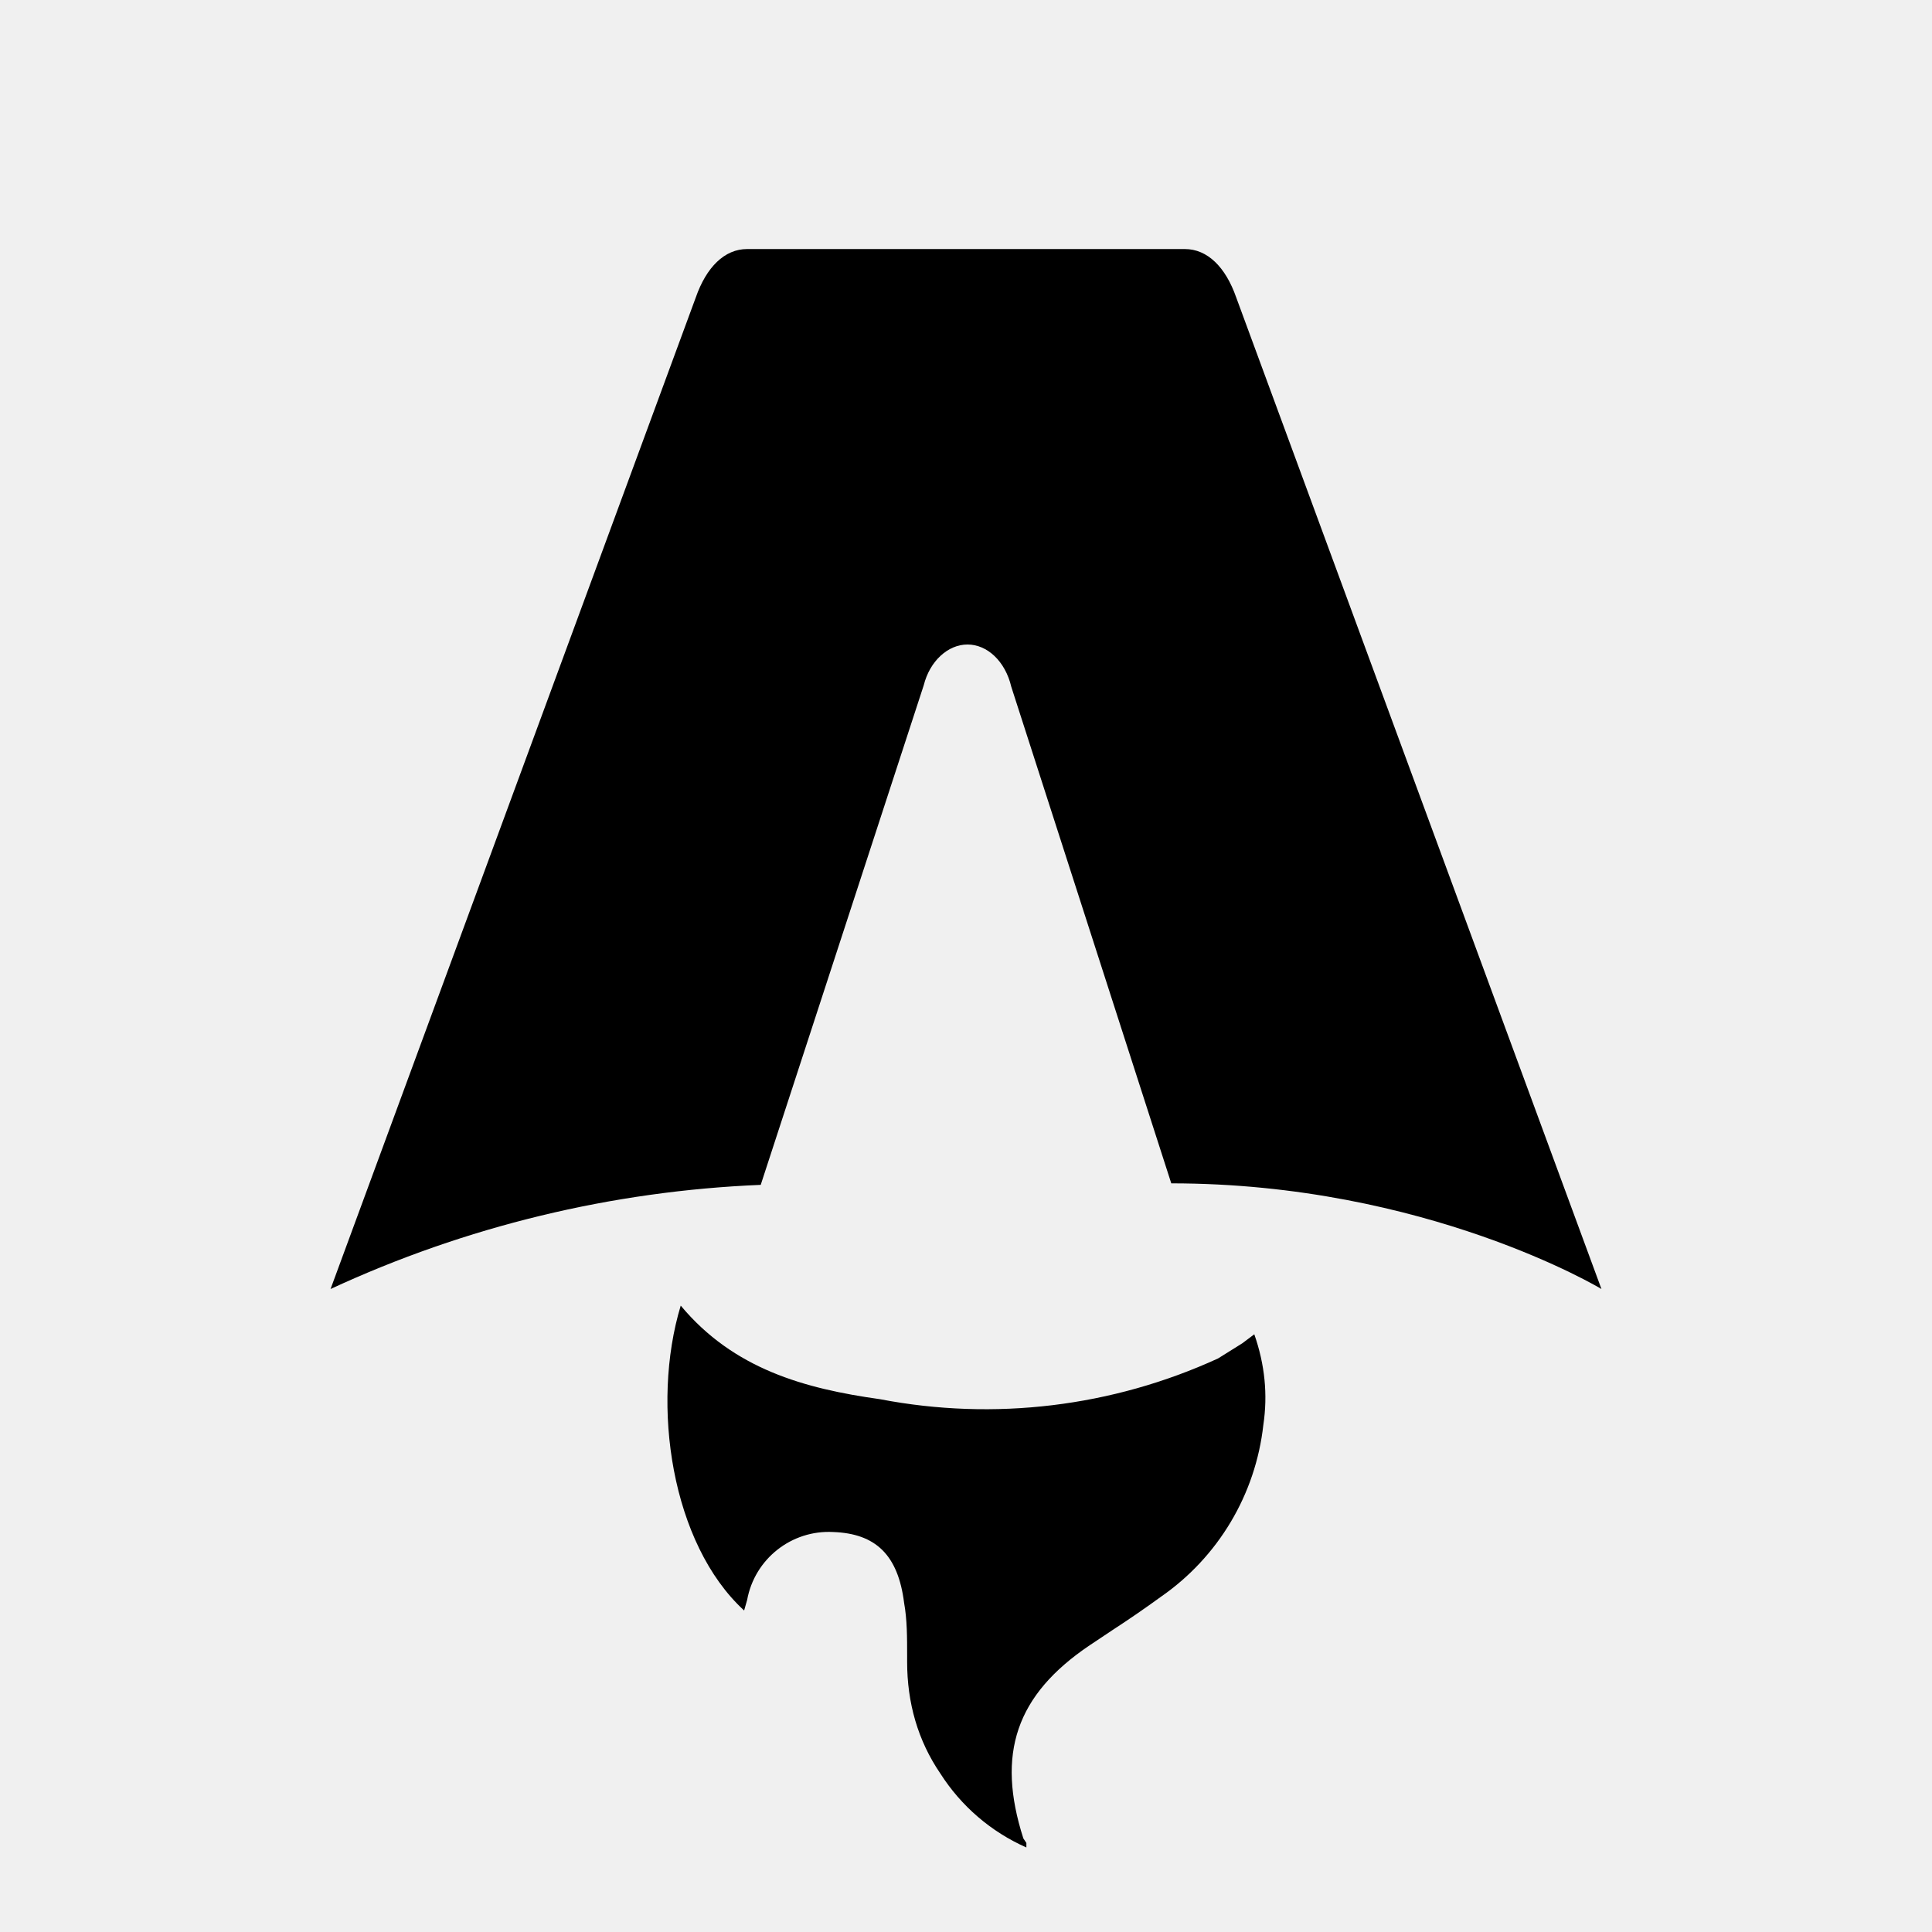
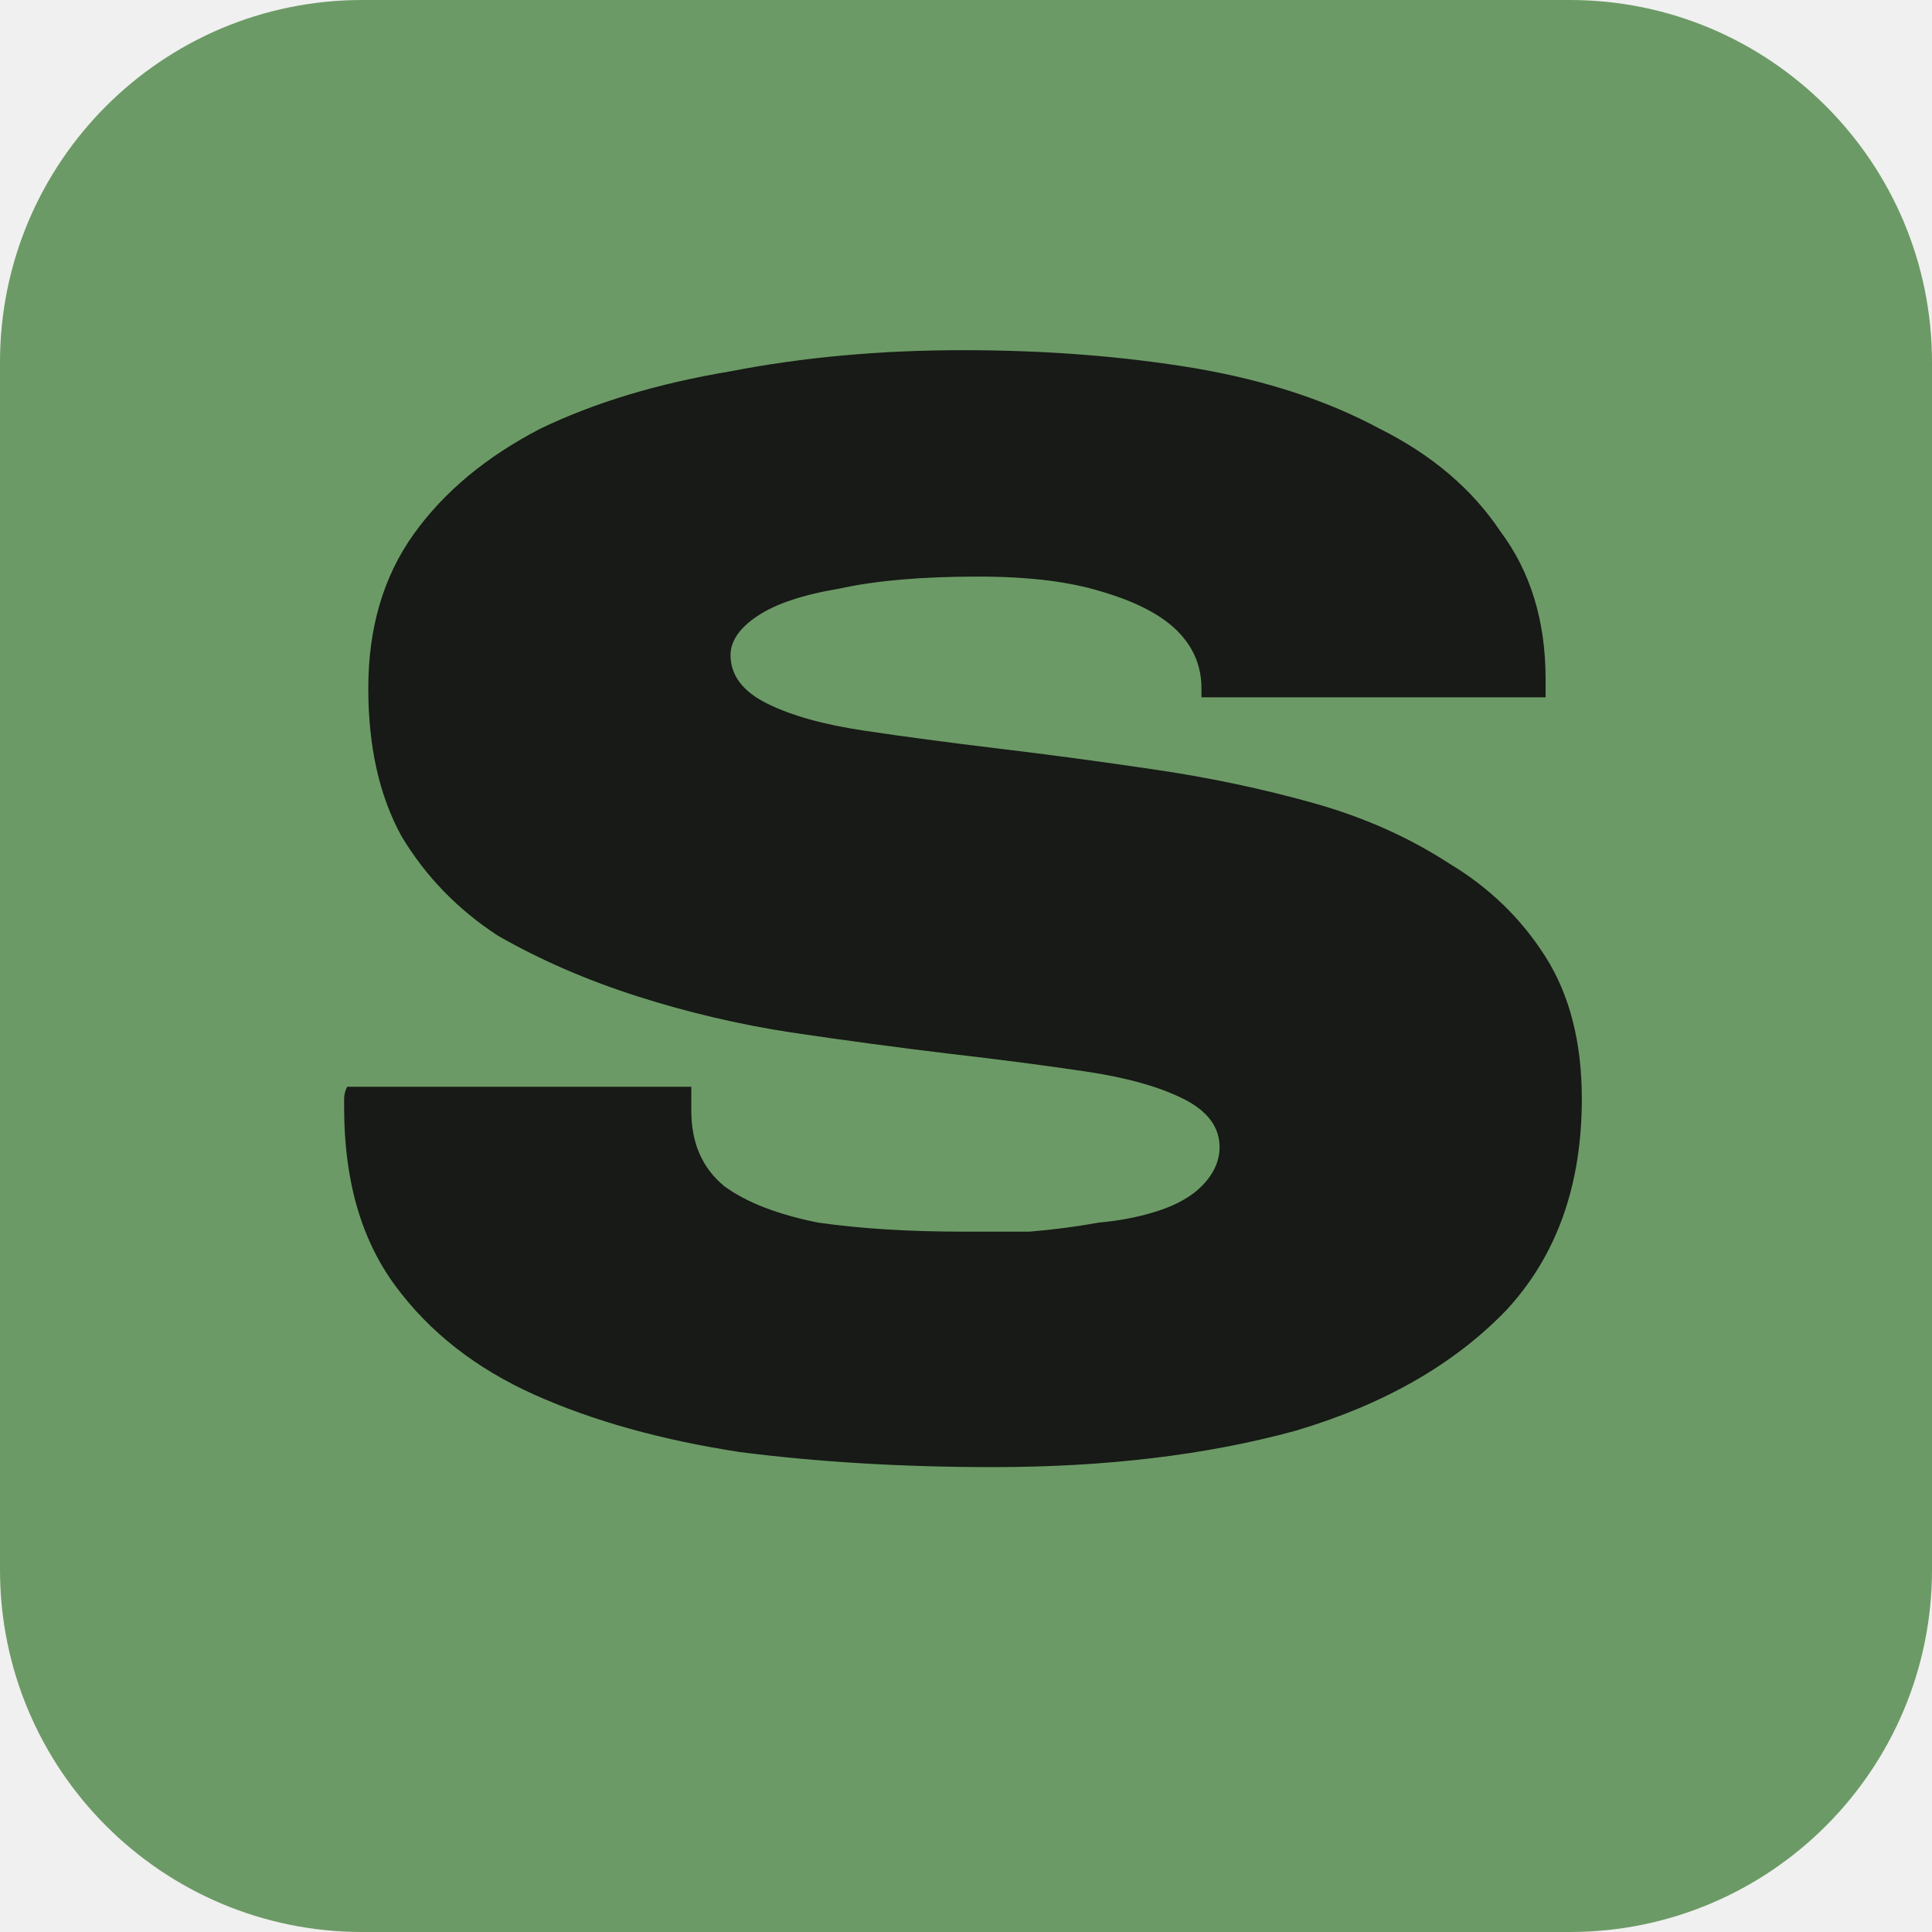
- <svg xmlns="http://www.w3.org/2000/svg" fill="none" viewBox="0 0 128 128">
-   <path d="M50.4 78.5a75.1 75.1 0 0 0-28.5 6.9l24.2-65.7c.7-2 1.9-3.2 3.4-3.2h29c1.5 0 2.7 1.2 3.4 3.2l24.2 65.7s-11.6-7-28.5-7L67 45.5c-.4-1.7-1.6-2.8-2.9-2.8-1.3 0-2.5 1.1-2.9 2.7L50.4 78.5Zm-1.1 28.2Zm-4.2-20.2c-2 6.6-.6 15.8 4.2 20.2a17.5 17.5 0 0 1 .2-.7 5.5 5.5 0 0 1 5.7-4.5c2.8.1 4.3 1.5 4.7 4.7.2 1.1.2 2.3.2 3.5v.4c0 2.7.7 5.2 2.2 7.4a13 13 0 0 0 5.7 4.9v-.3l-.2-.3c-1.8-5.6-.5-9.5 4.4-12.8l1.5-1a73 73 0 0 0 3.2-2.2 16 16 0 0 0 6.8-11.4c.3-2 .1-4-.6-6l-.8.6-1.6 1a37 37 0 0 1-22.4 2.7c-5-.7-9.7-2-13.2-6.2Z" />
-   <style>
-         path { fill: #000; }
-         @media (prefers-color-scheme: dark) {
-             path { fill: #FFF; }
-         }
-     </style>
+ <svg xmlns="http://www.w3.org/2000/svg" width="64" height="64" viewBox="0 0 64 64">
+   <mask id="satori_om-id">
+     <rect x="0" y="0" width="64" height="64" fill="#fff" />
+   </mask>
+   <path x="0" y="0" width="64" height="64" fill="#6c9a66" d="M12,0 h40 a12,12 0 0 1 12,12 v40 a12,12 0 0 1 -12,12 h-40 a12,12 0 0 1 -12,-12 v-40 a12,12 0 0 1 12,-12" />
+   <g>
+     <path fill="#171a16" d="M32.9 48.6L32.9 48.6Q28.4 48.6 24.5 48.1Q20.6 47.5 17.7 46.2Q14.8 44.9 13.1 42.6Q11.4 40.3 11.4 36.7L11.4 36.7Q11.4 36.6 11.4 36.4Q11.4 36.2 11.5 36.0L11.5 36.0L22.9 36.0Q22.9 36.2 22.9 36.4Q22.9 36.6 22.9 36.8L22.9 36.8Q22.9 38.4 24.0 39.3Q25.1 40.1 27.1 40.5Q29.2 40.8 31.9 40.8L31.9 40.8Q33.0 40.8 34.1 40.8Q35.3 40.7 36.4 40.5Q37.5 40.4 38.4 40.1Q39.3 39.8 39.8 39.3Q40.4 38.7 40.4 38.0L40.4 38.0Q40.4 37.0 39.2 36.4Q38.0 35.8 36.0 35.5Q34.0 35.2 31.4 34.9Q28.9 34.6 26.2 34.2Q23.6 33.8 21.1 33.0Q18.6 32.2 16.5 31.0Q14.5 29.7 13.3 27.7Q12.2 25.7 12.2 22.8L12.2 22.8Q12.2 19.8 13.7 17.7Q15.2 15.6 17.9 14.2Q20.6 12.9 24.2 12.3Q27.8 11.6 31.9 11.6L31.9 11.6Q36.0 11.6 39.6 12.2Q43.1 12.8 45.7 14.2Q48.3 15.5 49.7 17.6Q51.2 19.6 51.2 22.5L51.2 22.5L51.2 23.1L39.8 23.1L39.8 22.8Q39.8 21.7 39.0 20.9Q38.2 20.1 36.5 19.6Q34.9 19.1 32.4 19.1L32.4 19.1Q29.6 19.1 27.8 19.5Q26.0 19.8 25.1 20.4Q24.2 21.0 24.2 21.7L24.2 21.7Q24.2 22.7 25.4 23.3Q26.6 23.9 28.6 24.2Q30.6 24.5 33.1 24.8Q35.6 25.1 38.3 25.5Q41.0 25.9 43.5 26.6Q46.0 27.3 48 28.6Q50.0 29.8 51.2 31.7Q52.4 33.6 52.4 36.4L52.4 36.4Q52.4 40.7 49.9 43.4Q47.3 46.1 42.9 47.4Q38.5 48.6 32.9 48.6Z " />
+   </g>
</svg>
